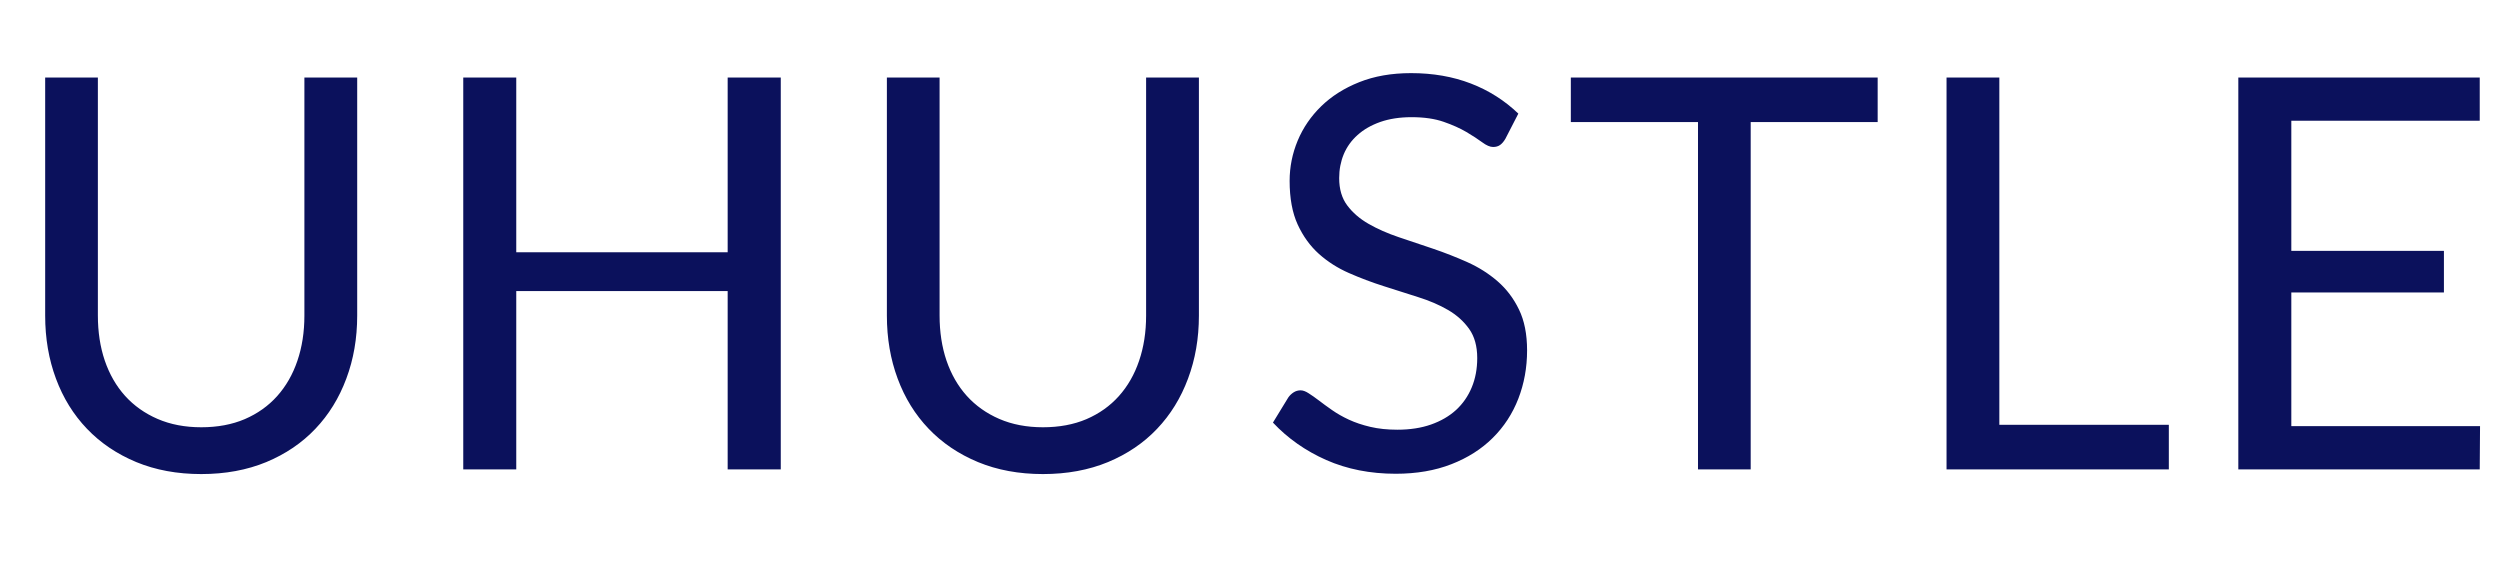
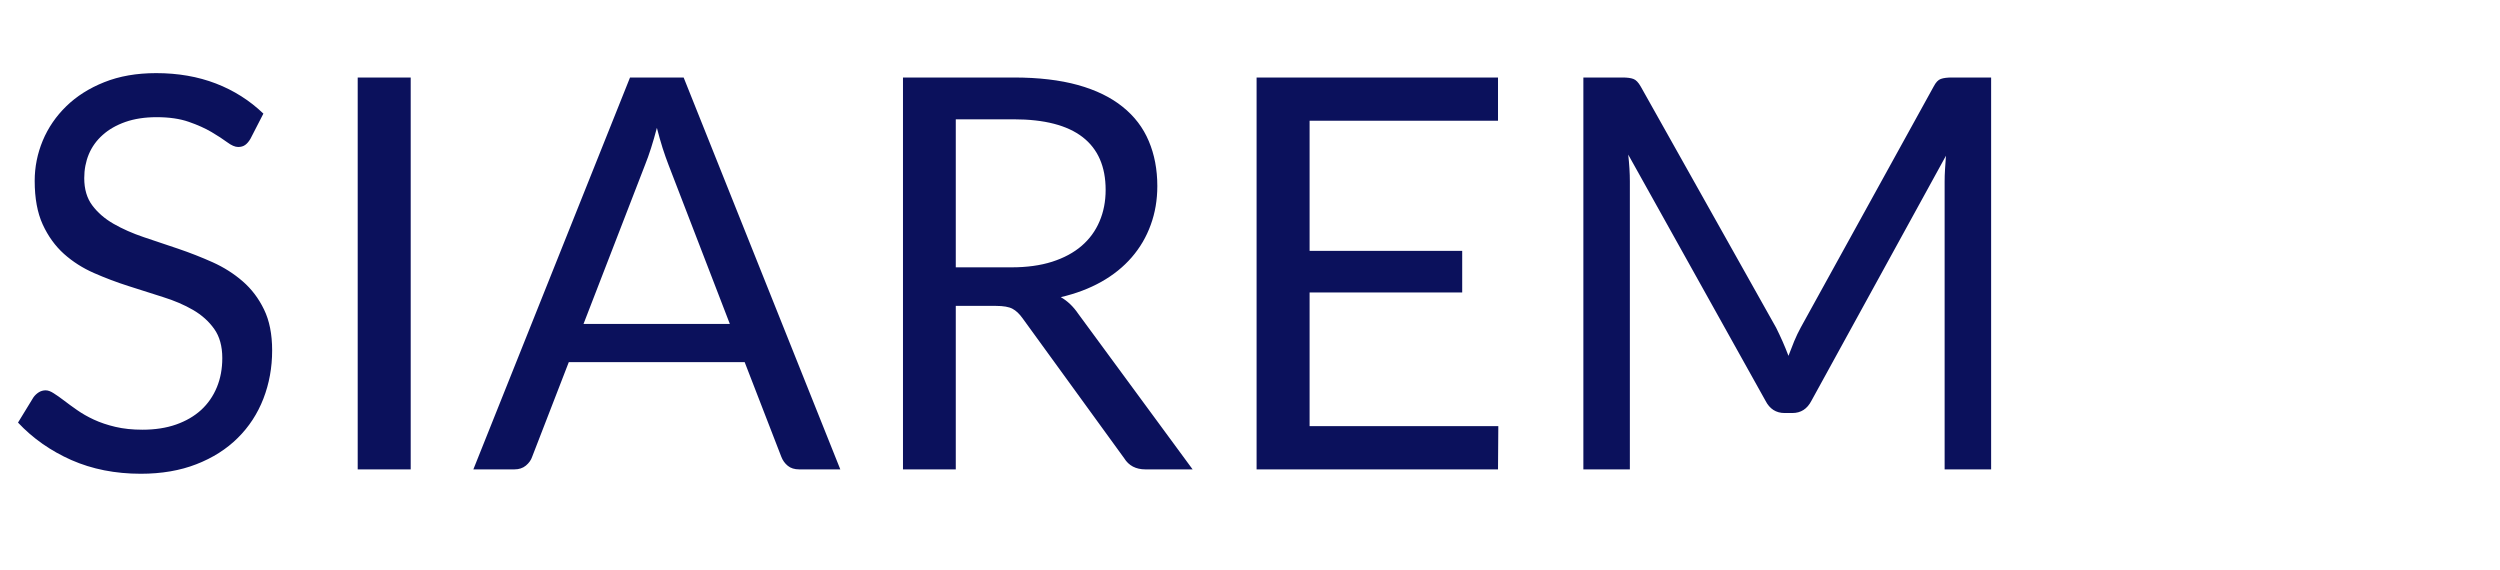
<svg xmlns="http://www.w3.org/2000/svg" viewBox="0 0 383.96 87.42">
  <defs>
    <style>.cls-1{font-size:84px;fill:#0b115c;font-family:Lato-Regular, Lato;letter-spacing:0.02em;}</style>
  </defs>
  <g id="Layer_2" data-name="Layer 2">
    <g id="Layer_1-2" data-name="Layer 1">
-       <text class="cls-1" transform="translate(0 72.09)">UHUSTLE</text>
+       <text class="cls-1" transform="translate(0 72.09)">SIAREM</text>
    </g>
  </g>
</svg>
